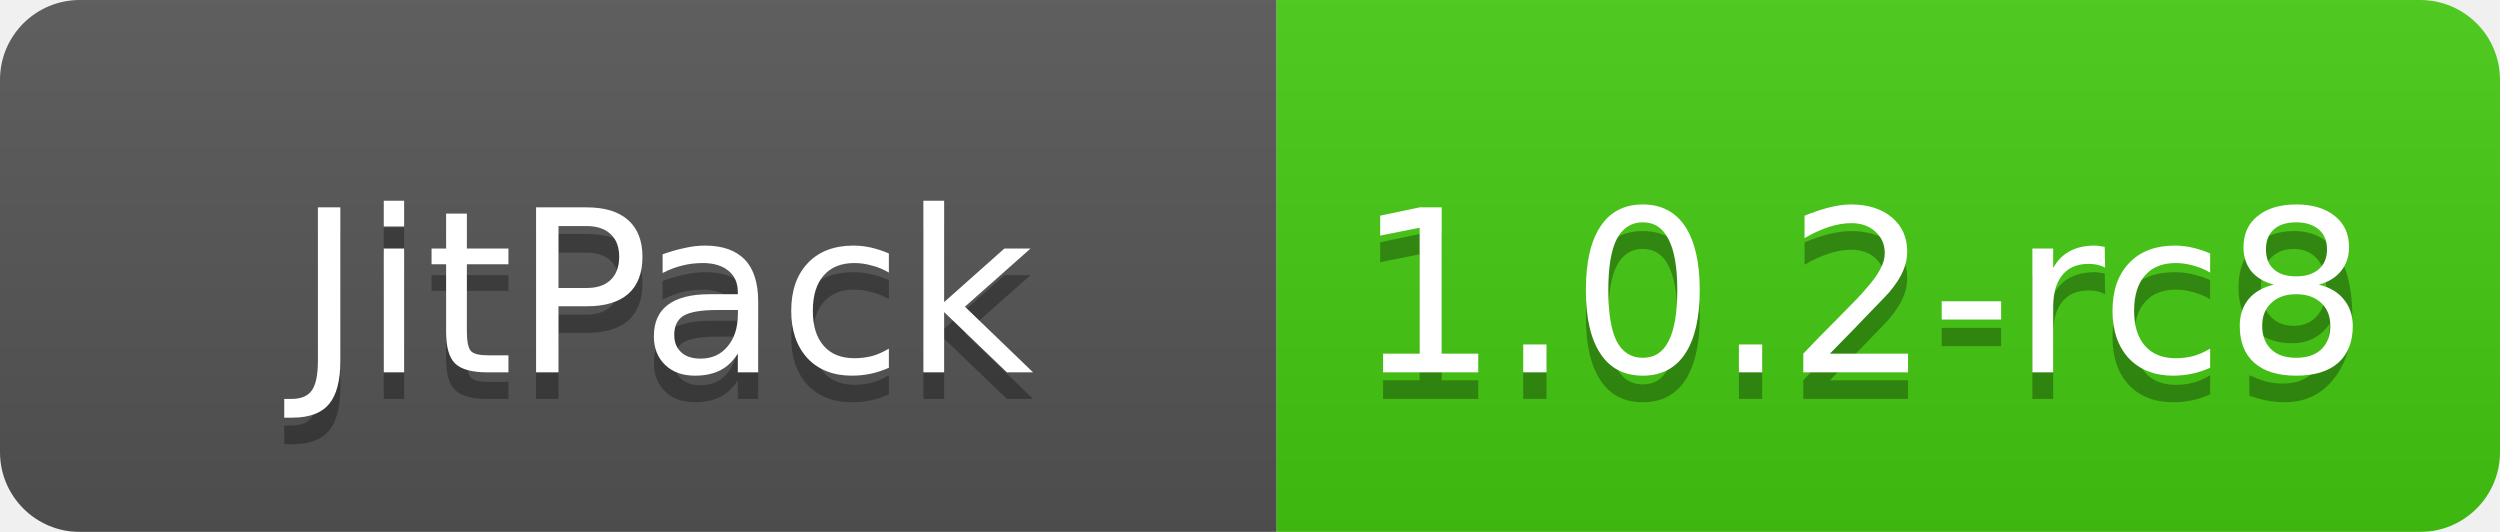
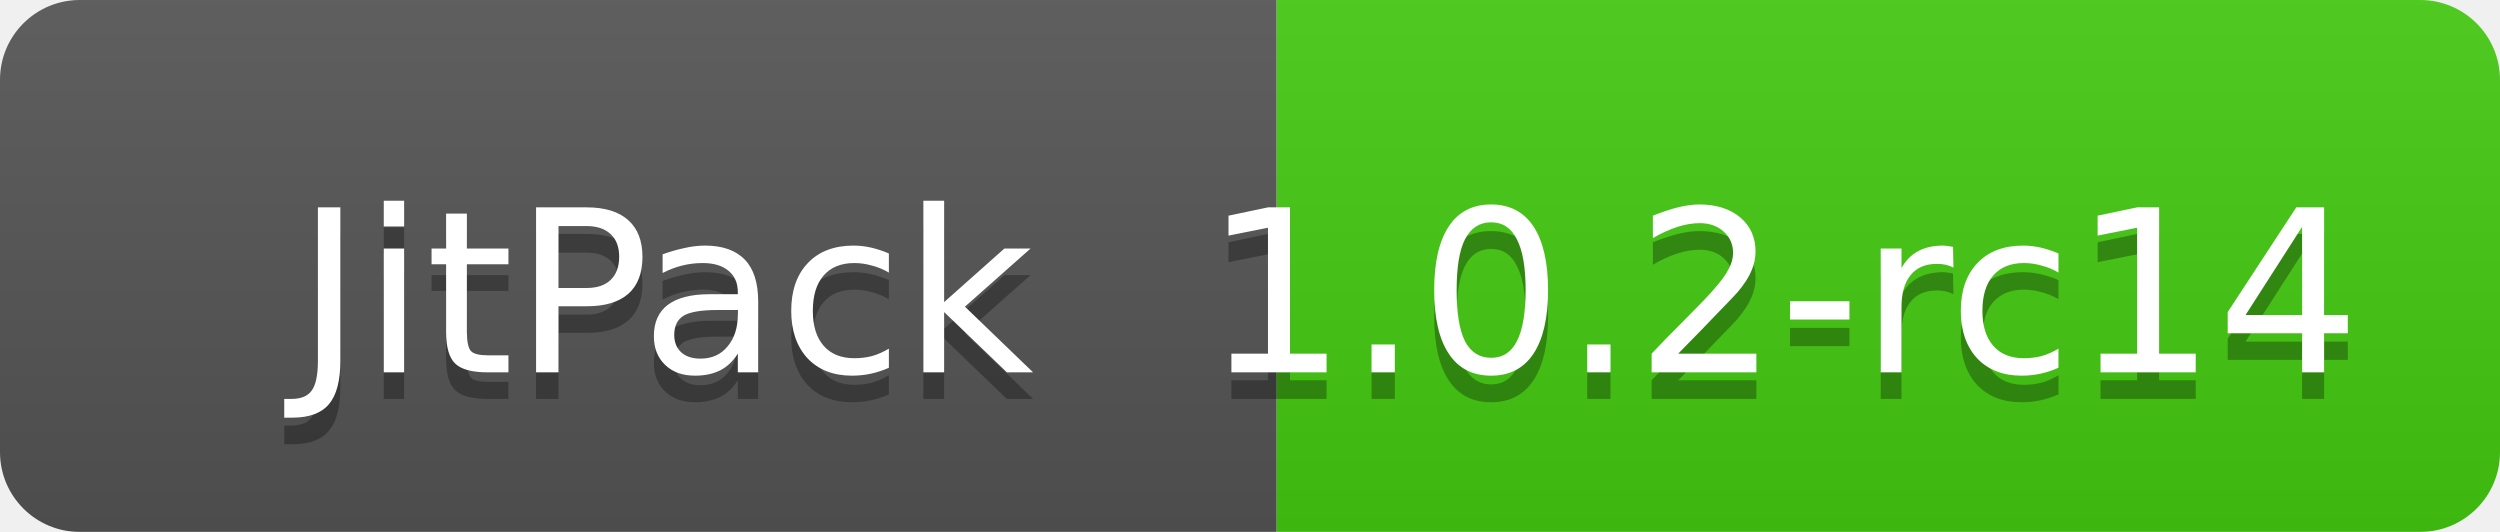
<svg xmlns="http://www.w3.org/2000/svg" width="94" height="20">
  <linearGradient id="smooth" x2="0" y2="100%">
    <stop offset="0" stop-color="#bbb" stop-opacity=".1" />
    <stop offset="1" stop-opacity=".1" />
  </linearGradient>
  <mask id="round">
    <rect width="94" height="20" rx="3" fill="#fff" />
  </mask>
  <g mask="url(#round)">
    <rect width="48" height="20" fill="#555" />
    <rect x="48" width="46" height="20" fill="#4c1" />
    <rect width="94" height="20" fill="url(#smooth)" />
  </g>
  <g fill="#fff" text-anchor="middle" font-family="DejaVu Sans,Verdana,Geneva,sans-serif" font-size="8.5">
    <text x="25" y="15" fill="#010101" fill-opacity=".3">JitPack</text>
    <text x="25" y="14">JitPack</text>
-     <text x="70" y="15" fill="#010101" fill-opacity=".3"> 1.0.2-rc9</text>
-     <text x="70" y="14"> 1.0.2-rc8</text>
+     <text x="67" y="15" fill="#010101" fill-opacity=".3"> 1.0.2-rc14</text>
+     <text x="67" y="14"> 1.0.2-rc14</text>
  </g>
</svg>
